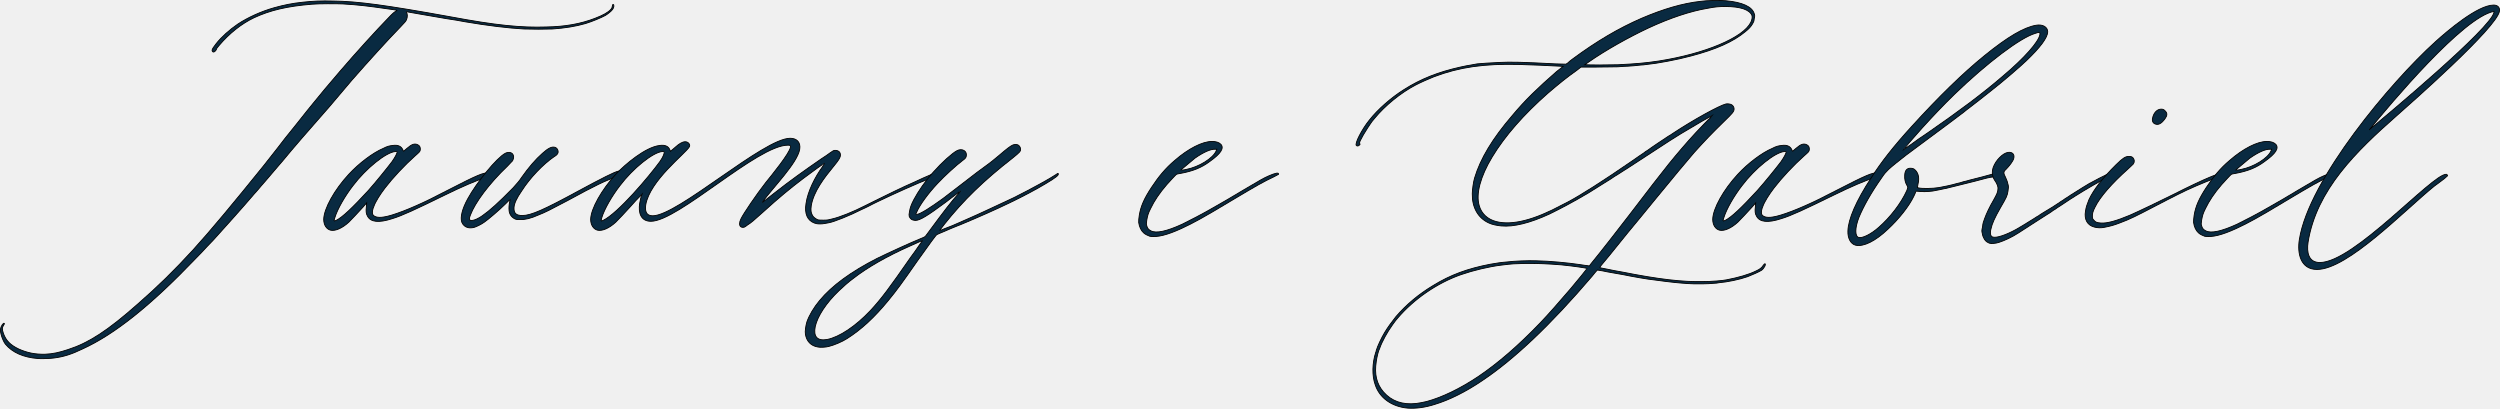
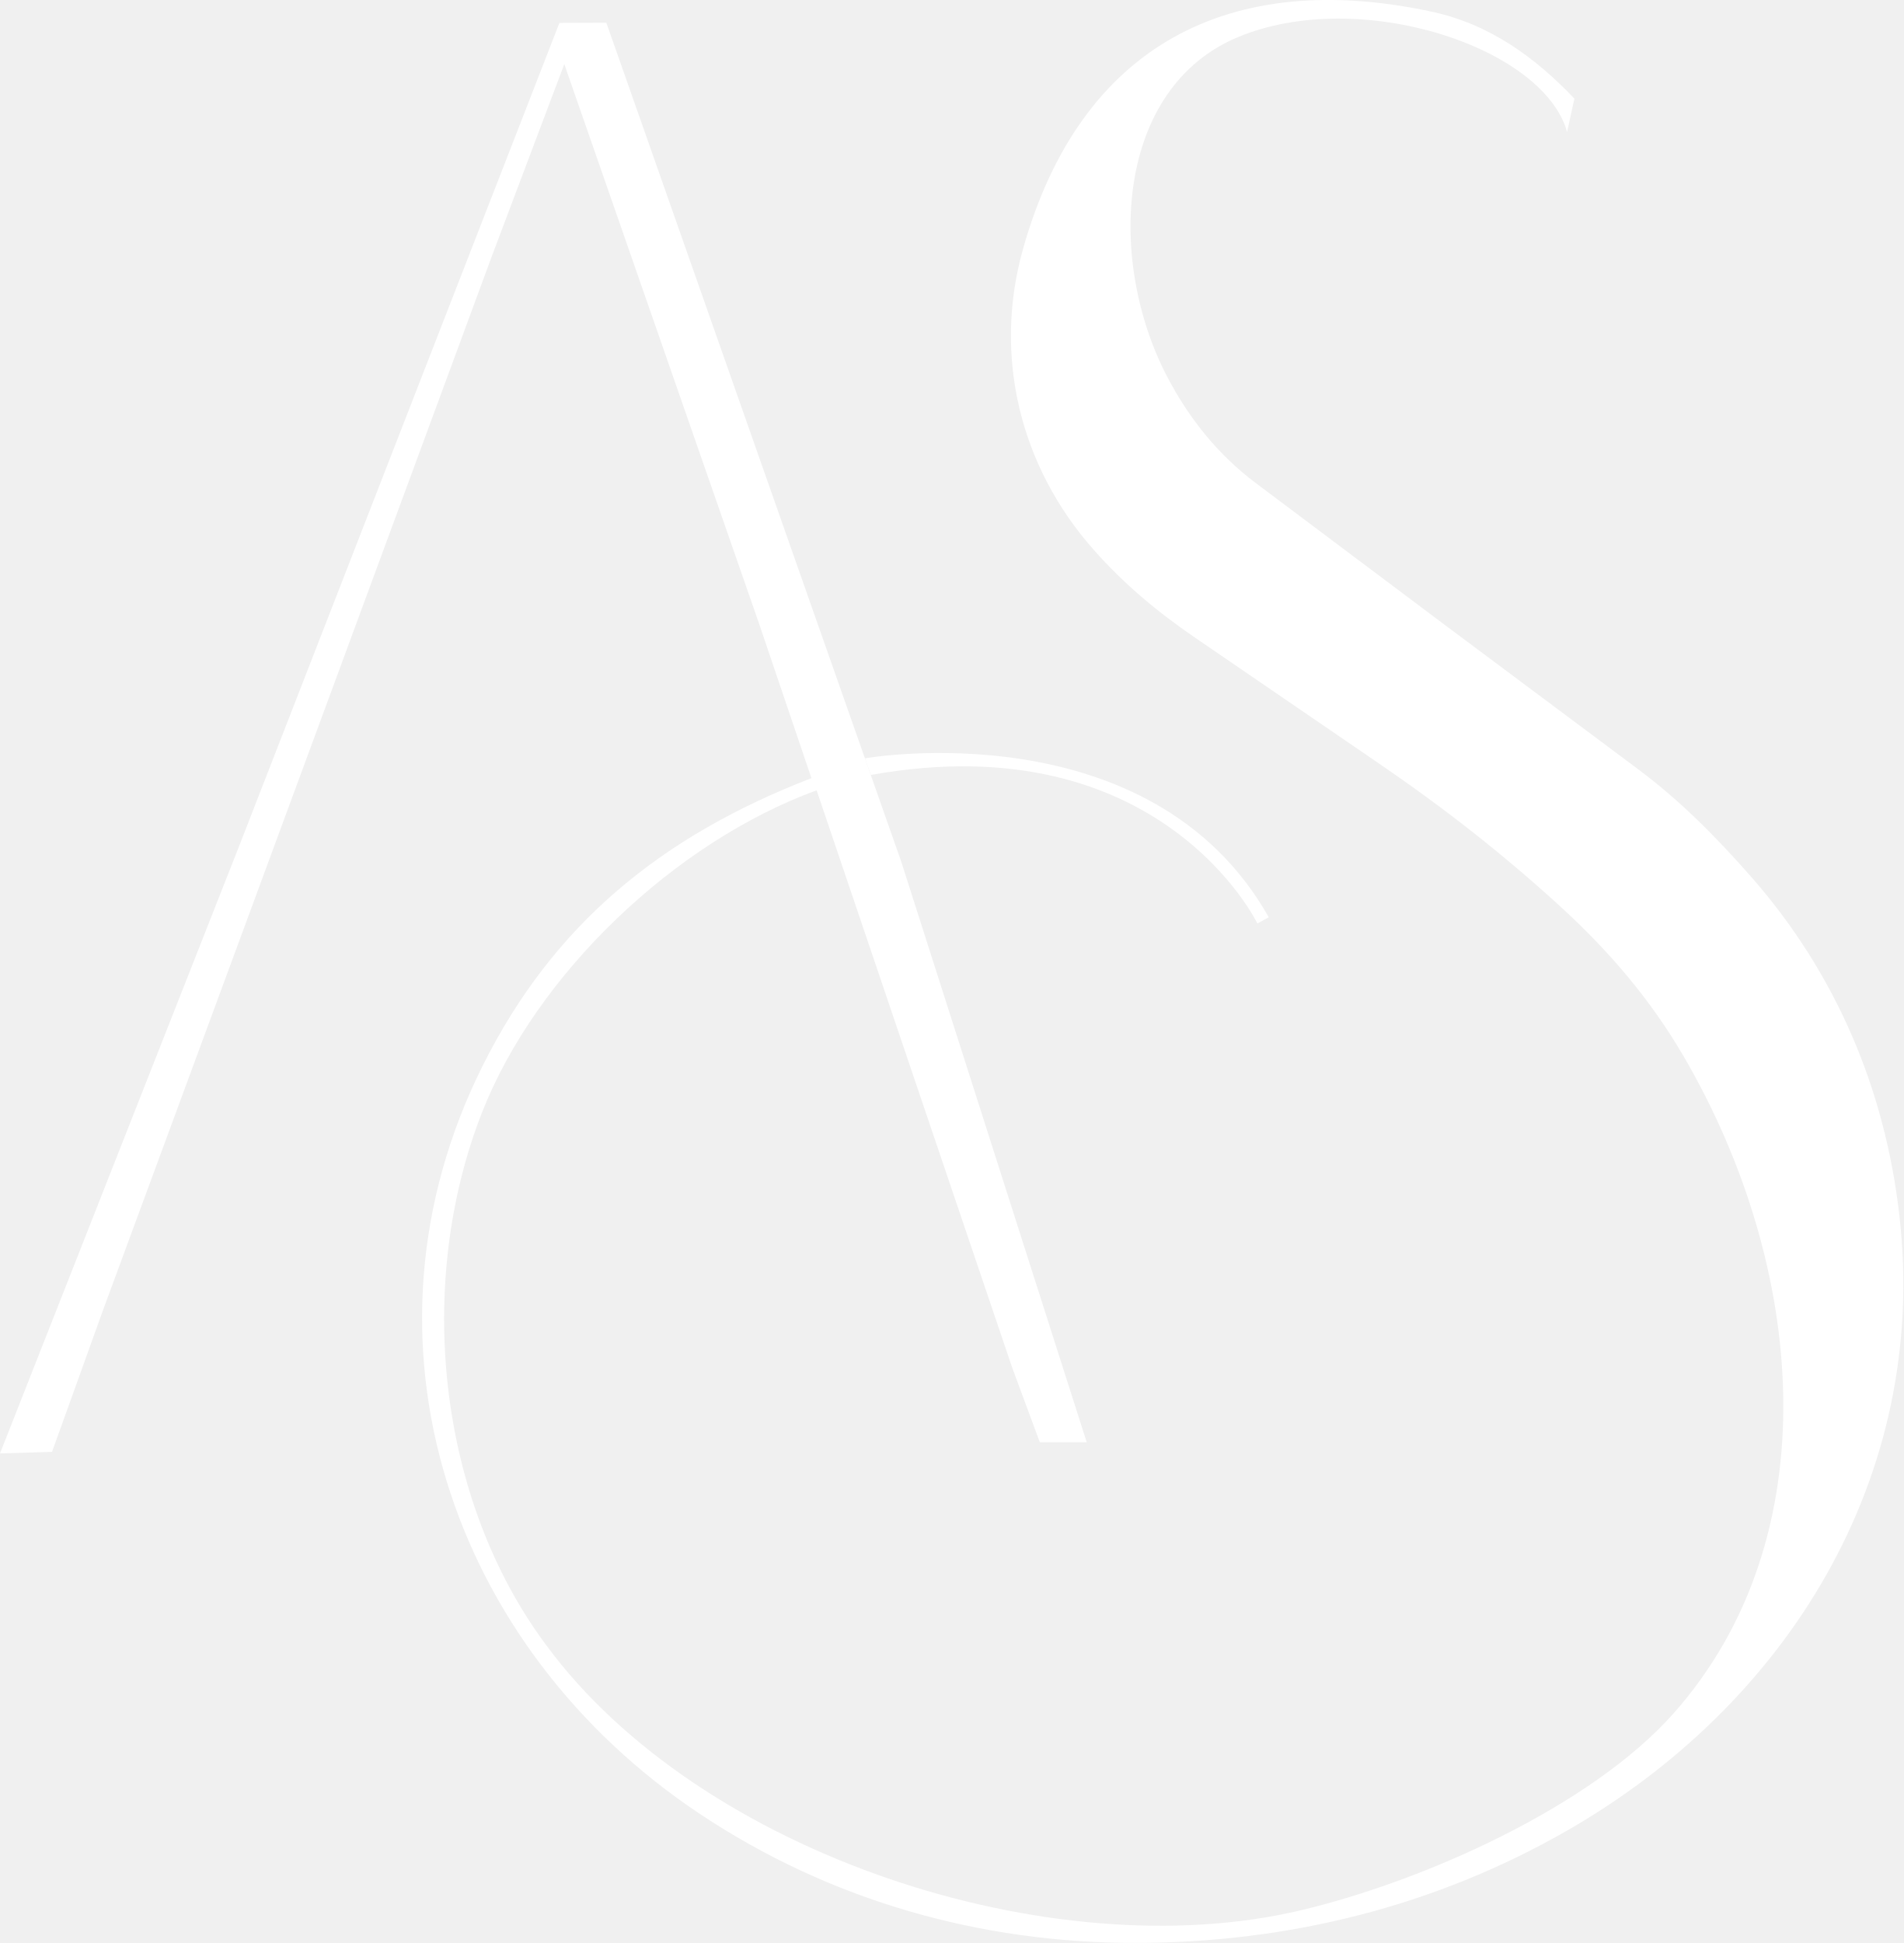
- <svg xmlns="http://www.w3.org/2000/svg" id="Camada_2" data-name="Camada 2" viewBox="0 0 706.42 115.49">
+ <svg xmlns="http://www.w3.org/2000/svg" id="Camada_2" data-name="Camada 2" viewBox="0 0 234.52 239.39">
  <defs>
    <style>
      .cls-1 {
-         fill: #092a41;
-         stroke: #000;
-         stroke-miterlimit: 10;
-         stroke-width: .25px;
+         fill: #fff;
      }
    </style>
  </defs>
-   <g id="Camada_1-2" data-name="Camada 1">
+   <g id="Camada_2-2" data-name="Camada 2">
    <g>
-       <path class="cls-1" d="M1.53,97.24c-.81-1.06-1.54-3.34-1.38-4.24.08-.81.81-1.87,1.06-1.63.08.08,0,.25-.17.49-.48.73-.48,1.14-.08,2.36.74,2.04,1.96,3.26,4.32,4.4,2.36,1.06,4.64,1.55,7.5,1.47,2.11-.08,3.99-.49,6.43-1.31,5.87-1.87,11.24-5.37,19.63-12.79,5.71-4.97,10.43-9.61,15.73-15.39,4.97-5.46,11.73-13.61,19.88-23.71,3.91-4.97,4.64-5.87,6.11-7.82,1.38-1.63,4.8-6.03,6.19-7.74.32-.41,1.14-1.39,1.79-2.2,1.14-1.47,5.05-6.11,7.58-9.04,4.39-5.13,10.34-11.65,13.52-14.91,1.38-1.47,1.79-1.79,2.28-2.04.33-.24.33-.24.16-.24-.08-.08-1.54-.25-3.17-.49-4.48-.65-7.74-1.06-11.98-1.3-1.79-.09-6.84-.09-8.8.08-7,.57-11.81,1.71-16.37,3.83-3.59,1.71-7.01,4.48-9.78,7.74-.57.65-.81.97-.81,1.14-.09.32-.57.81-.82.81s-.49-.33-.41-.57c0-.24.49-.98,1.14-1.79,1.55-1.96,3.75-3.91,6.12-5.54,2.85-1.88,6.59-3.59,10.34-4.64,2.69-.74,4.97-1.23,8.07-1.55,3.01-.33,5.13-.41,8.47-.33,7.01.08,14.83,1.14,33.32,4.48,12.63,2.36,19.8,3.1,27.05,2.85,5.21-.08,9.69-.89,13.68-2.44,2.36-.9,3.75-1.71,4.48-2.53.33-.4.33-.48.41-.89.08-.41.08-.49.24-.49.33,0,.25.9-.16,1.38-.32.49-1.38,1.31-2.04,1.71-1.22.66-3.74,1.72-5.62,2.29-2.77.81-5.86,1.3-9.36,1.54-1.63.08-6.11.08-7.99,0-4.48-.24-10.43-.97-16.62-2.03-1.22-.25-3.66-.66-5.37-.9-1.72-.33-4.89-.81-7.09-1.22-2.2-.41-4.08-.73-4.16-.73s-.08.08,0,.16c.33.49.33,1.38,0,2.12-.24.49-.4.65-1.71,2.03-3.5,3.59-9.12,9.78-13.68,14.99-1.14,1.31-2.61,3.1-4.97,5.87-.9,1.06-2.2,2.61-3.02,3.5-3.26,3.67-9.12,10.43-11.57,13.44-.97,1.14-2.11,2.45-2.52,2.94s-1.47,1.71-2.36,2.77c-.9,1.06-1.8,2.03-1.96,2.28-.16.24-.73.81-1.22,1.38-2.69,3.18-9.04,10.27-11.49,12.96-.49.48-1.38,1.46-1.95,2.03-.57.65-1.96,2.12-3.18,3.34-12.63,13.2-22.81,21.35-31.94,25.5-3.01,1.47-5.37,2.2-7.98,2.53-.9.16-3.75.24-4.56.16C6.58,100.98,3.49,99.6,1.53,97.24Z" />
-       <path class="cls-1" d="M138.72,49.9c-.16.74-.73.98-1.14.57l-.16-.24-.74.16c-1.79.49-6.19,2.37-10.99,4.73-8.31,4.07-12.14,5.86-14.91,6.68-3.75,1.22-6.03.98-6.93-.73-.4-.66-.49-1.39-.32-2.69l.08-1.06-.98,1.14c-1.55,1.71-3.26,3.5-4.07,4.32-1.88,1.71-3.75,2.52-5.05,2.28-1.23-.25-2.04-1.47-2.04-3.1.08-3.01,3.01-8.31,7.09-12.71,2.85-3.09,6.84-6.11,9.77-7.33,1.06-.57,1.8-.73,2.61-.81,1.47-.25,2.44.24,2.85,1.14q.12.36.25.49s.4-.33.97-.82c1.39-1.22,2.2-1.47,3.1-.98.49.25.73.74.65,1.39-.08.49-.16.57-1.55,1.79-2.85,2.53-6.27,6.19-8.39,8.96-1.38,1.79-2.77,3.99-3.17,5.22-.33.65-.49,1.62-.41,2.03.16.9,1.46,1.31,3.26.98,2.36-.33,7.65-2.36,13.11-5.05,1.06-.57,3.42-1.71,5.13-2.61,7.91-4.07,10.11-5.05,11.25-4.72C138.48,49.09,138.8,49.5,138.72,49.9ZM110.78,45.67c.98-1.39,1.46-2.45,1.46-2.77-.08-.08-.16-.08-.57-.08-2.6.24-8.22,4.72-11.97,9.69-2.2,2.85-4.32,6.52-5.05,8.88-.25.73-.33,1.06-.17,1.06,0,0,.25-.08.49-.16,1.8-.9,4.56-3.51,9.13-8.48C106.13,51.53,109.31,47.62,110.78,45.67Z" />
-       <path class="cls-1" d="M130.49,62.78c-.49-1.39.16-3.83,1.63-6.52,2.61-4.81,8.23-11.65,10.67-12.95.98-.49,2.04-.25,2.28.65.17.4,0,.98-.24,1.46-.16.17-.82.9-1.47,1.55-5.13,4.89-9.12,10.27-10.43,13.77-.32.9-.4,1.14-.16,1.38.16.25.25.25.65.17.57,0,1.96-.65,2.85-1.31,2.12-1.46,4.73-3.83,8.72-7.9,1.3-1.46,1.63-1.79,2.45-3.01,1.95-2.77,3.91-5.05,5.86-6.76,1.55-1.39,2.53-1.88,3.34-1.72.65.09,1.14.74,1.06,1.47-.08.41-.41.82-1.14,1.22-3.1,2.12-6.84,6.03-9.12,9.62-1.47,2.11-2.12,3.58-2.2,4.72-.09,1.63.57,2.28,2.36,2.28,2.44,0,6.11-1.63,16.13-7.09,6.35-3.42,9.86-5.21,11-5.45.81-.17,1.22-.09,1.54.24.33.41.25.9-.24,1.3-.33.25-.57.33-.9.09l-.16-.25-.98.33c-2.77.89-5.54,2.2-13.6,6.6-5.05,2.68-6.36,3.34-8.23,4.07-2.2.98-3.83,1.38-5.29,1.3-.82,0-.98,0-1.47-.24-.9-.49-1.47-1.3-1.55-2.36-.08-.66,0-1.63.16-2.37.09-.4.17-.73.17-.73,0-.08-.66.57-1.47,1.39-1.71,1.71-4.89,4.39-5.87,5.05-.89.65-2.28,1.3-2.85,1.46-.57.17-1.3.17-1.71.08C131.47,64.16,130.82,63.59,130.49,62.78Z" />
-       <path class="cls-1" d="M209.35,61.88c.73-1.55,4.4-6.92,7-10.26,1.72-2.12,6.77-8.31,7.01-10.03.08-.57-.24-.57-.73-.57-8.56,0-31.04,21.51-38.7,21.51-2.93,0-3.58-2.52-3.18-5.05.17-.9.33-1.79.66-2.61-1.23,1.23-2.29,2.37-3.35,3.59-1.54,1.71-3.25,3.5-4.07,4.32-1.87,1.71-3.75,2.52-5.05,2.28-1.22-.25-2.04-1.47-2.04-3.1.09-3.01,3.1-8.31,7.09-12.71,2.69-2.85,8.39-7.66,12.38-8.14,1.47-.25,2.53.24,2.86,1.14.08.24.24.4.24.49,0,0,.41-.33.98-.82.16-.16.41-.33.57-.49.81-.73,1.79-1.38,2.61-1.38s1.54.81,1.14,1.46c-1.06,1.88-11.17,9.53-12.31,16.38-.24,1.71.09,3.09,1.96,3.09,7.09,0,31.36-21.91,38.86-21.91,1.87,0,3.01,1.14,2.69,3.1-.65,3.91-7.58,10.83-10.51,14.9-.08.25,0,.08,3.26-2.44,4.56-3.59,8.47-6.36,13.28-9.69,1.06-.66,2.2-1.47,2.52-1.72.9-.65,1.06-.73,1.47-.73,1.06,0,1.63.65,1.46,1.63-.16.57-.4,1.06-1.87,2.85-2.69,3.26-5.7,7.17-6.35,11.16-.17,1.31-.09,1.96.32,2.69.25.49.57.73,1.22,1.14.49.25.57.25,1.88.25,1.22,0,1.55-.09,2.44-.33,2.2-.49,6.03-2.04,9.37-3.75.49-.24,1.79-.89,2.93-1.46,3.67-1.8,7.25-3.59,11-5.22,1.55-.73,3.5-1.63,4.32-1.95,1.87-.82,2.12-.98,2.69-.98.32,0,.4.08.49.24q.24.37-.25.74c-.16.16-.24.16-.49.16-.16-.08-.4,0-.97.24-.41.17-1.23.41-1.72.66-2.68.97-10.1,4.31-14.5,6.43-.81.41-2.03.98-2.6,1.31-.66.32-1.47.73-1.88.89-3.34,1.71-7.82,3.5-9.28,3.75-.82.16-1.63.33-2.45.33-.89,0-1.14-.09-1.63-.25-1.95-.73-2.85-2.61-2.36-5.54.49-3.42,2.52-7.41,4.64-10.35.33-.57.57-.97.57-.97-.08-.08-3.26,2.2-5.94,4.23-3.67,2.77-6.93,5.46-11.41,9.53-2.52,2.29-3.58,3.18-4.32,3.59-.16.16-.49.33-.65.49-.41.32-.98.32-1.3.08C208.86,63.75,208.86,62.86,209.35,61.88ZM187.68,42.9c-.08-.08-.17-.08-.57-.08-2.61.24-8.23,4.72-11.98,9.69-2.2,2.85-4.32,6.52-5.05,8.88-.24.73-.24,1.06-.16,1.06s.24-.08.49-.16c4.23-2.04,13.03-12.47,16.05-16.62C187.43,44.28,187.76,43.31,187.68,42.9Z" />
-       <path class="cls-1" d="M295.54,51.86c-5.71,3.42-13.45,7.17-24.2,11.65-.49.16-1.22.49-1.63.65-.41.16-1.63.65-2.69,1.14-1.14.49-2.2.9-2.28.98-.24.08-2.12,2.69-5.54,7.49-4.32,6.2-5.86,8.31-8.14,11.08-4,4.89-7.74,8.31-11.74,10.84-1.38.9-3.74,1.87-5.13,2.2-.81.24-2.52.32-3.09.16-1.96-.32-3.18-1.63-3.51-3.58-.16-.82.08-2.37.41-3.51.65-1.87,1.96-4.07,3.58-6.02,3.51-4.24,8.88-8.15,16.22-11.9,3.17-1.55,9.37-4.4,12.38-5.62.65-.24,1.14-.49,1.22-.57.08,0,.74-.98,1.55-2.04,3.42-4.64,6.27-8.39,7.9-10.1.49-.57.57-.73.57-.73-.08,0-.57.41-1.22.89-.57.41-1.96,1.47-3.1,2.37-5.05,3.74-7.16,5.05-8.47,5.05-.32-.08-.65-.08-.81-.17-.33-.08-.74-.57-.9-.97-.08-.41-.08-.57.08-1.39.17-1.06.49-1.95,1.22-3.34,1.31-2.44,3.18-5.21,5.54-7.82,2.37-2.69,5.38-5.38,6.68-6.03,1.39-.73,2.86.08,2.61,1.47-.08.49-.24.73-1.14,1.38-1.63,1.23-4.97,4.24-7.01,6.44-2.68,2.85-5.05,6.11-5.86,8.06-.33.66-.33.66.08.66,1.06-.17,3.75-1.88,7.33-4.48.9-.66,3.1-2.37,4.89-3.75,3.75-2.93,6.27-4.81,7.66-5.79.57-.4,2.03-1.54,3.26-2.6,2.28-1.96,3.17-2.61,3.83-2.94.49-.24,1.14-.24,1.54-.08.33.17.74.65.74,1.14.08.66-.17.9-2.28,2.61-8.15,6.35-13.85,11.89-19.23,18.66-1.22,1.63-1.39,1.79-1.3,1.79s.57-.16,1.06-.41c.57-.24,1.71-.65,2.52-.98,1.3-.57,2.93-1.3,4.81-2.11,1.63-.66,10.43-4.81,12.54-5.79,5.05-2.52,10.35-5.46,11.9-6.52.49-.4.57-.4.65-.24C299.2,49.5,298.39,50.15,295.54,51.86ZM260.67,67.99c0-.08-.65.24-3.59,1.55-6.43,2.85-12.13,6.11-16.05,9.2-.97.66-3.17,2.61-3.99,3.43-3.58,3.42-6.03,7.16-6.68,10.1-.57,2.85.57,4.15,3.34,3.66,3.42-.65,8.07-3.74,12.22-8.14,3.1-3.34,5.3-6.28,11.41-15.08.81-1.05,1.87-2.6,2.36-3.33C260.18,68.64,260.59,68.07,260.67,67.99Z" />
-       <path class="cls-1" d="M361.28,49.25s-.65.33-1.39.74c-2.93,1.38-4.8,2.44-12.3,6.92-7.58,4.56-10.26,6.03-13.77,7.66-4.07,1.87-6.84,2.52-8.88,2.2-.49-.16-1.38-.57-1.79-.98-.73-.65-1.22-1.71-1.39-2.93,0-.65,0-.98.17-2.04.41-2.52,1.38-4.72,3.42-7.82s3.99-5.46,6.6-7.66c3.83-3.34,7.82-5.37,10.51-5.37,1.14,0,1.95.24,2.52.81.98,1.06,0,2.61-3.09,4.81-2.37,1.79-4.81,2.77-8.39,3.42-.49.08-.98.16-1.06.24-.17.08-2.04,2.12-2.77,2.94-2.04,2.36-3.51,4.56-4.56,6.76-.66,1.3-.82,1.87-1.06,3.17-.17,1.15-.17,1.23,0,1.72.16.65.49,1.05,1.14,1.38,1.46.81,4.48.16,8.88-1.87,1.71-.82,6.11-3.1,8.88-4.73,3.58-2.04,4.15-2.36,8.63-5.05,4.4-2.61,5.54-3.26,6.85-3.83C360.46,48.85,361.36,48.68,361.28,49.25ZM333.66,48.03c0,.08.49.08,1.55-.16,3.5-.65,7.66-3.18,8.47-5.3l.16-.4h-.4c-1.31-.09-3.34.81-5.79,2.52C336.76,45.42,333.74,47.95,333.66,48.03Z" />
-       <path class="cls-1" d="M497.73,76.38c-.65.41-2.61,1.3-3.91,1.79-2.28.82-5.87,1.55-8.06,1.71-.41.09-.98.17-1.47.17-1.3.16-5.38.24-7.25.08-2.45-.16-4.48-.33-9.78-1.06-1.22-.08-6.35-.98-8.63-1.47-1.22-.24-2.69-.49-3.26-.57s-1.71-.32-2.53-.49l-1.46-.24-.25.24c-.16.17-.73.82-1.22,1.47-11.81,13.85-22.08,23.54-31.12,29.57-4.56,3.1-9.29,5.46-13.36,6.68-2.77.9-5.46,1.22-7.66,1.06-4.48-.41-7.98-2.85-9.2-6.68-.9-2.52-.82-6.03.16-9.04.08-.16.16-.41.16-.57.33-1.14,1.47-3.59,2.36-5.05.82-1.39,2.2-3.26,3.18-4.48q4.4-5.13,10.51-8.8c4.89-3.02,9.78-4.81,16.13-6.03.98-.16,2.12-.33,2.53-.41.4-.08,1.46-.16,2.28-.24,1.79-.25,5.94-.41,8.14-.33,4,.08,8.97.57,12.31,1.06,1.05.16,2.11.33,2.36.33l.41.08.48-.65c3.02-3.67,7.17-9.05,10.76-13.69,6.19-8.15,8.39-10.92,11.16-14.42,2.36-2.93,5.38-6.43,7.58-8.8,1.22-1.3,3.99-4.23,4.15-4.23,0-.08.16-.17.24-.33l.25-.33-.25.17c-.57.24-4.31,2.36-5.86,3.34-3.67,2.12-6.03,3.66-17.11,10.91-1.71,1.06-3.26,2.12-3.58,2.29-.33.16-1.06.65-1.63,1.05-1.39.9-5.62,3.51-6.52,4.08-4.4,2.6-7.82,4.4-11,5.95-5.46,2.52-10.1,3.66-13.52,3.34-1.14-.09-2.69-.41-3.51-.82-3.09-1.38-4.8-4.4-4.72-8.31,0-.98.33-3.42.65-4.4,1.63-5.46,5.05-11.16,10.67-17.68,3.67-4.4,7.25-7.82,12.47-12.38l1.87-1.47-.89-.08c-2.45-.16-8.48-.4-11.65-.49-9.7-.24-16.79.74-24.04,3.51-1.06.4-3.99,1.71-5.05,2.28-4.23,2.2-8.71,5.86-11.65,9.45-.32.41-.65.81-.73.89-.16.17-.65.98-1.22,1.8-.9,1.38-1.55,2.52-2.12,3.66-.16.57-.25.57-.08.82.08.16.08.24-.17.4-.24.25-.57.33-.81.09-.57-.41,1.55-4.57,3.67-7.17,2.36-3.02,6.19-6.36,9.69-8.56,4.81-3.09,9.86-5.05,16.05-6.43,1.06-.25,2.36-.49,2.93-.57.57-.08,1.39-.25,1.8-.33,1.05-.08,3.82-.32,6.43-.41,2.93-.16,6.44-.08,15.72.41l2.94.08.49-.32c.24-.25.81-.74,1.38-1.14,6.84-5.05,12.95-8.64,19.47-11.49,6.11-2.61,11.57-4.24,16.78-4.81,1.47-.24,5.62-.32,7.01-.16,4.72.41,7.49,1.71,8.06,3.67.17.48.17.65,0,1.38-.08.82-.16.9-.48,1.47-.49.81-.98,1.38-2.12,2.28-3.34,2.77-8.23,4.97-15.4,6.84-3.58.98-9.61,2.12-12.38,2.36-.57.09-1.31.17-1.71.17-1.14.16-2.53.24-3.59.32-.49,0-1.79.08-2.85.17-1.06,0-3.83.08-6.11.08h-4.32l-1.14.89c-3.09,2.2-4.89,3.67-8.23,6.52-6.84,6.03-12.13,12.06-15.72,18-3.34,5.54-4.64,10.43-3.66,13.77.65,2.28,2.36,3.83,4.8,4.48,4.48,1.14,10.67-.4,18.66-4.72l1.46-.74c3.83-2.03,9.86-5.86,18.25-11.64,1.55-1.06,3.02-2.12,3.34-2.29.25-.24.74-.57,1.06-.73.82-.65,5.13-3.5,5.87-3.99.32-.16.97-.57,1.3-.82,5.78-3.82,13.04-7.82,14.99-8.31.49-.08,1.22,0,1.63.25s.73.81.65,1.3c-.08.65-.49,1.14-2.77,3.34-3.75,3.67-5.38,5.38-8.47,8.8-1.96,2.28-6.27,7.41-10.92,13.12-3.58,4.4-5.54,6.76-7.9,9.61-1.22,1.55-3.58,4.4-5.13,6.35-2.69,3.18-2.85,3.43-2.69,3.51.08,0,.98.24,2.04.41.97.24,2.93.57,4.23.81,10.27,2.04,17.11,2.85,22.98,2.69,2.28,0,5.37-.25,6.51-.49,3.34-.65,6.28-1.47,8.39-2.53,1.06-.48,1.55-.89,1.96-1.54q.37-.49.49-.49C499.12,74.59,498.46,75.89,497.73,76.38ZM448.44,75.89c.09-.16-4.07-.73-7.33-1.06-4.15-.32-6.19-.4-10.02-.4-3.18.08-3.66.08-6.84.48-3.42.41-7.9,1.47-11.41,2.69-6.76,2.37-13.36,6.93-17.92,12.3-.57.66-.57.66-1.39,1.8-1.54,2.11-3.09,4.97-3.66,6.68-.08.16-.08.32-.16.4-.17.17-.66,2.12-.82,3.34-.57,3.59.08,6.36,2.04,8.64,2.28,2.61,5.37,3.67,9.2,3.26,1.14-.16,1.63-.25,3.02-.57,4.23-1.14,9.37-3.59,14.5-7.01,5.7-3.83,11.49-8.88,17.51-15.15,2.45-2.53,5.54-6.11,8.56-9.61C445.59,79.48,448.44,75.97,448.44,75.89ZM447.79,18.3h.33c.57.08,7.08.08,9.04,0,4.97-.25,7.82-.49,11.57-1.06,13.03-2.04,23.87-6.6,25.99-10.92.32-.65.49-1.47.32-1.96-.65-1.62-3.26-2.52-7.49-2.52-1.79,0-2.93.08-4.97.49-4.89.81-10.75,2.77-16.87,5.62-5.37,2.52-11.97,6.19-16.86,9.61L447.79,18.3Z" />
-       <path class="cls-1" d="M531.21,49.9c-.16.74-.73.98-1.14.57l-.16-.24-.74.16c-1.79.49-6.19,2.37-11,4.73-8.3,4.07-12.13,5.86-14.9,6.68-3.75,1.22-6.03.98-6.93-.73-.41-.66-.49-1.39-.32-2.69l.08-1.06-.98,1.14c-1.55,1.71-3.26,3.5-4.07,4.32-1.88,1.71-3.75,2.52-5.06,2.28-1.22-.25-2.03-1.47-2.03-3.1.08-3.01,3.01-8.31,7.09-12.71,2.85-3.09,6.84-6.11,9.77-7.33,1.06-.57,1.79-.73,2.61-.81,1.47-.25,2.44.24,2.85,1.14.08.24.16.4.25.49,0,0,.4-.33.97-.82,1.39-1.22,2.2-1.47,3.1-.98.49.25.73.74.65,1.39-.08.49-.16.57-1.55,1.79-2.85,2.53-6.27,6.19-8.39,8.96-1.38,1.79-2.77,3.99-3.18,5.22-.32.65-.48,1.62-.4,2.03.16.9,1.46,1.31,3.26.98,2.36-.33,7.65-2.36,13.11-5.05,1.06-.57,3.42-1.71,5.13-2.61,7.91-4.07,10.11-5.05,11.25-4.72C530.96,49.09,531.29,49.5,531.21,49.9ZM503.27,45.67c.97-1.39,1.46-2.45,1.46-2.77-.08-.08-.16-.08-.57-.08-2.6.24-8.23,4.72-11.97,9.69-2.2,2.85-4.32,6.52-5.05,8.88-.25.73-.33,1.06-.17,1.06,0,0,.25-.08.49-.16,1.79-.9,4.56-3.51,9.13-8.48C498.62,51.53,501.8,47.62,503.27,45.67Z" />
-       <path class="cls-1" d="M572.67,17.07c-1.87,1.8-6.68,5.95-10.34,8.8-1.55,1.22-4.73,3.75-5.62,4.4-.57.41-1.39,1.06-1.88,1.47-2.28,1.71-5.46,4.15-10.26,7.66-4.48,3.34-4.48,3.34-6.03,4.48-2.28,1.79-3.83,3.01-4.89,3.99-.81.81-1.14,1.14-1.95,2.36-2.94,4.16-5.14,8.07-6.44,11.24-1.14,2.94-1.14,5.3-.08,5.62.98.33,3.5-.89,5.7-2.85,3.18-2.77,6.28-6.76,7.9-10.34.33-.9.41-.98.09-1.47-.49-.81-.74-1.79-.66-2.93.08-1.31.57-1.88,1.47-1.96.73,0,1.14.08,1.63.65.81.9,1.06,2.2.65,3.83l-.16.98.24.08c.82.25,3.99.25,5.87-.08.98-.16,3.75-.73,5.05-1.14.57-.08,1.3-.33,1.79-.49.49-.08,1.3-.33,1.87-.49,2.37-.57,5.06-1.3,6.2-1.63,1.14-.4,1.71-.4,1.87-.08.41.41-.08.65-1.3.82-1.23.08-2.04.32-5.38,1.22-2.28.57-3.18.81-5.54,1.38-1.55.41-2.44.57-2.61.65-.16,0-.49.09-.89.17-.65.16-1.14.24-2.85.57-1.23.16-3.02.24-4.08.08-.65-.08-.65-.08-.73.16,0,.08-.24.65-.57,1.31-1.3,2.68-4.07,6.27-7.33,9.28-3.51,3.34-6.85,4.97-9.05,4.48-1.38-.32-2.28-1.95-2.2-3.99.09-3.34,2.29-8.47,6.6-15.07,2.77-4.4,6.36-8.96,11.57-14.66,7.5-8.23,14.34-14.91,20.37-19.8,6.6-5.38,11.24-8.07,14.66-8.64,1.8-.32,3.26.49,3.26,1.88C578.54,10.64,576.58,13.33,572.67,17.07ZM576.42,9.74c.08-.65-.16-.73-1.3-.32-4.24,1.22-13.69,8.39-22.81,17.19-3.26,3.17-6.03,6.1-9.29,9.69-2.28,2.52-5.13,5.87-5.21,6.03,0,0,.89-.65,2.03-1.39,1.06-.81,3.26-2.36,4.89-3.42,8.96-6.19,15.4-11,21.18-15.97C572.1,16.34,576.1,11.78,576.42,9.74Z" />
-       <path class="cls-1" d="M561.67,68.48c-.73-.33-1.38-1.39-1.54-2.53-.17-.65-.17-.81.08-1.87.08-.98.24-1.39.57-2.28.49-1.39,1.46-3.42,2.52-5.22.9-1.62,1.14-2.11,1.23-2.85.08-.57.08-.73-.09-1.3-.24-.65-.4-.9-.89-1.63-.65-1.06-.74-2.28-.33-3.5.73-2.04,2.77-4.08,4.24-4.24,1.22-.16,1.87.65,1.55,1.71-.17.74-1.23,2.12-2.2,3.1-.74.65-.74,1.06-.09,2.28q.49.98.74,2.2c.08.49.08.73-.08,1.71-.25,1.38-.33,1.55-2.12,4.64-1.63,2.85-2.36,4.48-2.69,6.03-.33,1.3-.08,2.2.65,2.28,1.06.25,3.67-.65,6.36-2.12.89-.48,2.77-1.62,4.72-2.85.25-.16.82-.49,1.14-.73.33-.16.9-.49,1.14-.73.33-.17.98-.57,1.47-.9,1.87-1.14,2.2-1.3,3.5-2.2.57-.41,1.22-.81,1.39-.9.16-.16.81-.57,1.46-.97.57-.41,1.22-.82,1.39-.9.24-.16.41-.24.49-.32.32-.25,3.83-2.37,4.23-2.61.17-.08.41-.16.65-.33.9-.49,3.34-1.79,3.43-1.79s.08,0,.16-.08c0-.08,1.3-.49,1.71-.57.33,0,.41,0,.49.08.24.33,0,.49-1.63,1.14-1.14.49-6.19,3.42-8.88,5.13-.33.25-.9.57-1.3.82-1.14.73-1.63,1.06-2.94,1.95-.65.41-1.3.82-1.46.98-.17.08-.74.41-1.22.81-2.37,1.47-6.44,4.16-9.13,5.87-1.87,1.22-3.99,2.2-5.54,2.69-.9.32-2.28.41-2.69.24C562,68.64,561.76,68.56,561.67,68.48Z" />
-       <path class="cls-1" d="M589.29,59.68c.16-1.14.49-2.04.98-3.26,1.38-2.93,3.99-6.27,7.65-9.86,1.88-1.87,2.69-2.36,3.59-2.36.65,0,.9.08,1.22.41.41.49.49,1.14.08,1.71-.08.08-.81.81-1.55,1.47-4.56,4.07-7.9,7.9-9.28,10.75-.57,1.06-.82,1.96-.74,2.77,0,.41.09.57.41.9.41.57.9.73,1.96.81,1.71.16,4.56-.65,8.22-2.2,2.45-1.06,9.21-4.32,12.47-5.95,3.66-1.87,8.15-3.99,9.94-4.72.57-.25,1.38-.57,1.87-.73.9-.41,1.39-.41,1.63-.17.16.17.16.33,0,.65q-.37.49-.73.25c-.17-.08-.33-.08-1.39.32-3.01,1.15-7.09,2.86-10.26,4.49-2.2,1.14-3.59,1.79-6.03,3.09-5.46,2.85-7.5,3.91-10.43,4.97-1.46.57-2.61.9-4.32,1.22-.73.17-2.03.17-2.77-.08C589.86,63.67,588.88,62.04,589.29,59.68ZM608.35,32.96c.41-1.3,1.31-2.12,2.36-2.12.49,0,.82.16,1.15.57.57.57.57,1.22-.09,2.12-1.06,1.47-1.95,1.87-2.85,1.47C608.19,34.67,608.03,33.94,608.35,32.96Z" />
-       <path class="cls-1" d="M659.35,49.25s-.65.33-1.39.74c-2.93,1.38-4.8,2.44-12.3,6.92-7.57,4.56-10.26,6.03-13.77,7.66-4.07,1.87-6.84,2.52-8.88,2.2-.48-.16-1.38-.57-1.79-.98-.73-.65-1.22-1.71-1.38-2.93,0-.65,0-.98.16-2.04.41-2.52,1.38-4.72,3.42-7.82s3.99-5.46,6.6-7.66c3.83-3.34,7.82-5.37,10.51-5.37,1.14,0,1.96.24,2.53.81.97,1.06,0,2.61-3.1,4.81-2.36,1.79-4.81,2.77-8.39,3.42-.49.08-.98.16-1.06.24-.16.08-2.04,2.12-2.77,2.94-2.04,2.36-3.5,4.56-4.56,6.76-.65,1.3-.82,1.87-1.06,3.17-.17,1.15-.17,1.23,0,1.72.16.65.49,1.05,1.14,1.38,1.47.81,4.48.16,8.88-1.87,1.71-.82,6.11-3.1,8.88-4.73,3.58-2.04,4.15-2.36,8.63-5.05,4.4-2.61,5.54-3.26,6.85-3.83C658.53,48.85,659.43,48.68,659.35,49.25ZM631.73,48.03c0,.08.49.08,1.55-.16,3.5-.65,7.66-3.18,8.47-5.3l.16-.4h-.4c-1.31-.09-3.34.81-5.79,2.52C634.83,45.42,631.81,47.95,631.73,48.03Z" />
-       <path class="cls-1" d="M677.11,32.8c-11.16,9.85-22.57,20.77-24.93,35.68-.41,2.77.08,5.7,3.34,5.7,9.61,0,31.69-24.93,35.68-24.93.25,0,.33.17.41.41-1.06,1.06-2.53,1.96-3.75,2.93-8.47,6.85-24.44,23.55-33.16,23.55-4.64,0-5.62-4.57-4.97-8.48,2.69-16.94,25.75-44.4,38.46-55.88,3.34-3.02,11.89-10.35,16.45-10.35.98,0,1.8.57,1.63,1.71C705.54,7.79,681.26,29.13,677.11,32.8ZM669.45,36.71c4.56-3.83,34.62-28.84,35.27-33.24v-.25C696.01,4.77,675.32,29.54,669.45,36.71Z" />
+       <path class="cls-1" d="M128.12,177.69l-3.4-9.18-24.1-71.14c-17.56,6.42-34.57,22.71-41.23,39.7-8.22,20.96-5.58,47.52,7.91,65.62,19,25.81,62.29,39.93,92.94,32.68,15.1-3.57,35.73-12.74,45.96-24.26,19.29-21.73,16.34-55.03,1.3-80.88-4.15-7.13-9.27-13.1-15.4-18.69-7.04-6.42-14.31-12.09-22.2-17.48l-22.73-15.55c-4.64-3.18-8.72-6.6-12.4-10.76-9.11-10.28-12.43-23.92-8.71-37.11,7.1-25.19,25.58-34.51,50.31-29.21,7.15,1.53,12.77,5.62,17.62,10.72l-.9,4.11c-2.93-10.49-25.55-17.9-40.5-11.71-15.12,6.26-16.31,27.5-8.75,41.91,2.68,5.11,6.23,9.57,10.95,13.1l22.13,16.61,24.89,18.58c5.21,3.89,9.54,8.27,13.84,13.14,10.48,11.88,16.65,26.26,18.41,42.1,3.55,31.95-13.76,60-41.11,75.63-16.22,9.27-34.21,13.73-52.96,13.76-19.25.02-37.71-5.23-53.69-15.85-30.85-20.5-43.65-58.48-26.86-92.16,8.72-17.49,22.01-28.33,40.54-35.5l-6.47-19.09L69.53,7.9l-8.9,23.59L12.77,161.21l-6.36,17.67-6.41.19,29.47-74.84L68.93,2.82l5.78-.02,36.34,103.37,22.85,71.52" />
+       <path class="cls-1" d="M106.57,93.43s35.2-6.21,49.76,19.58l-1.4.77s-11.9-24.72-47.63-18.3l-.72-2.05Z" />
    </g>
  </g>
</svg>
